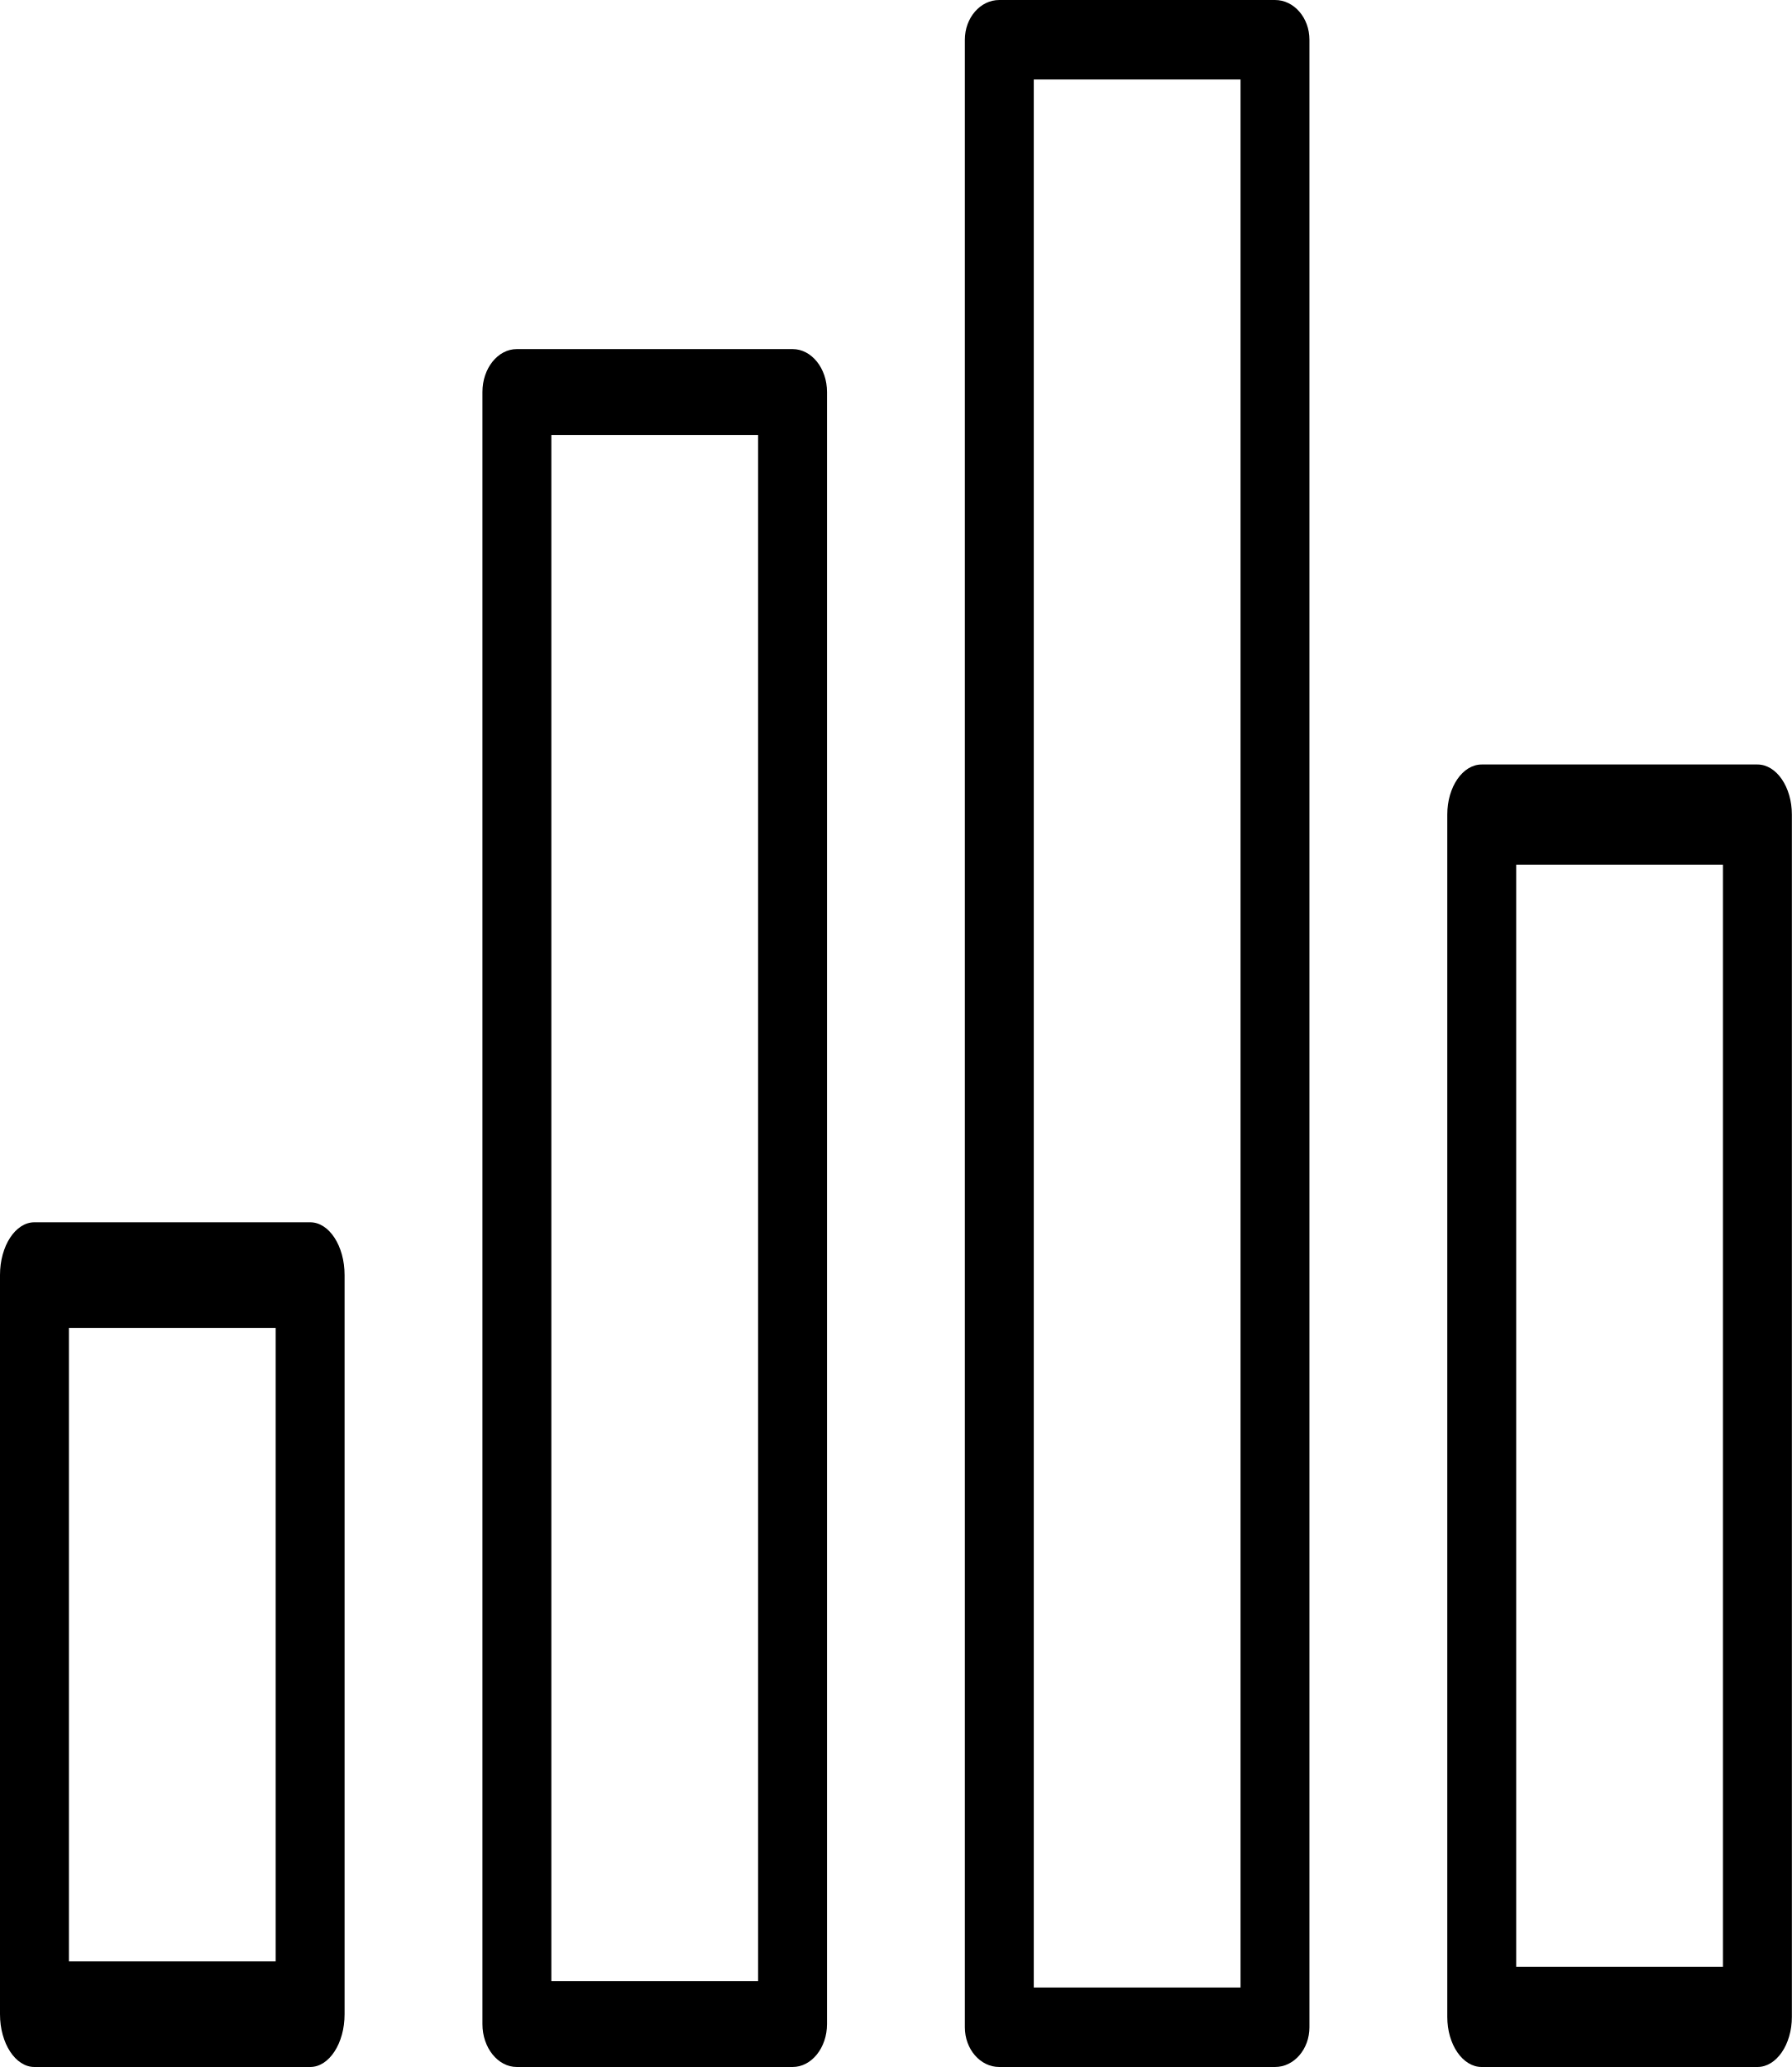
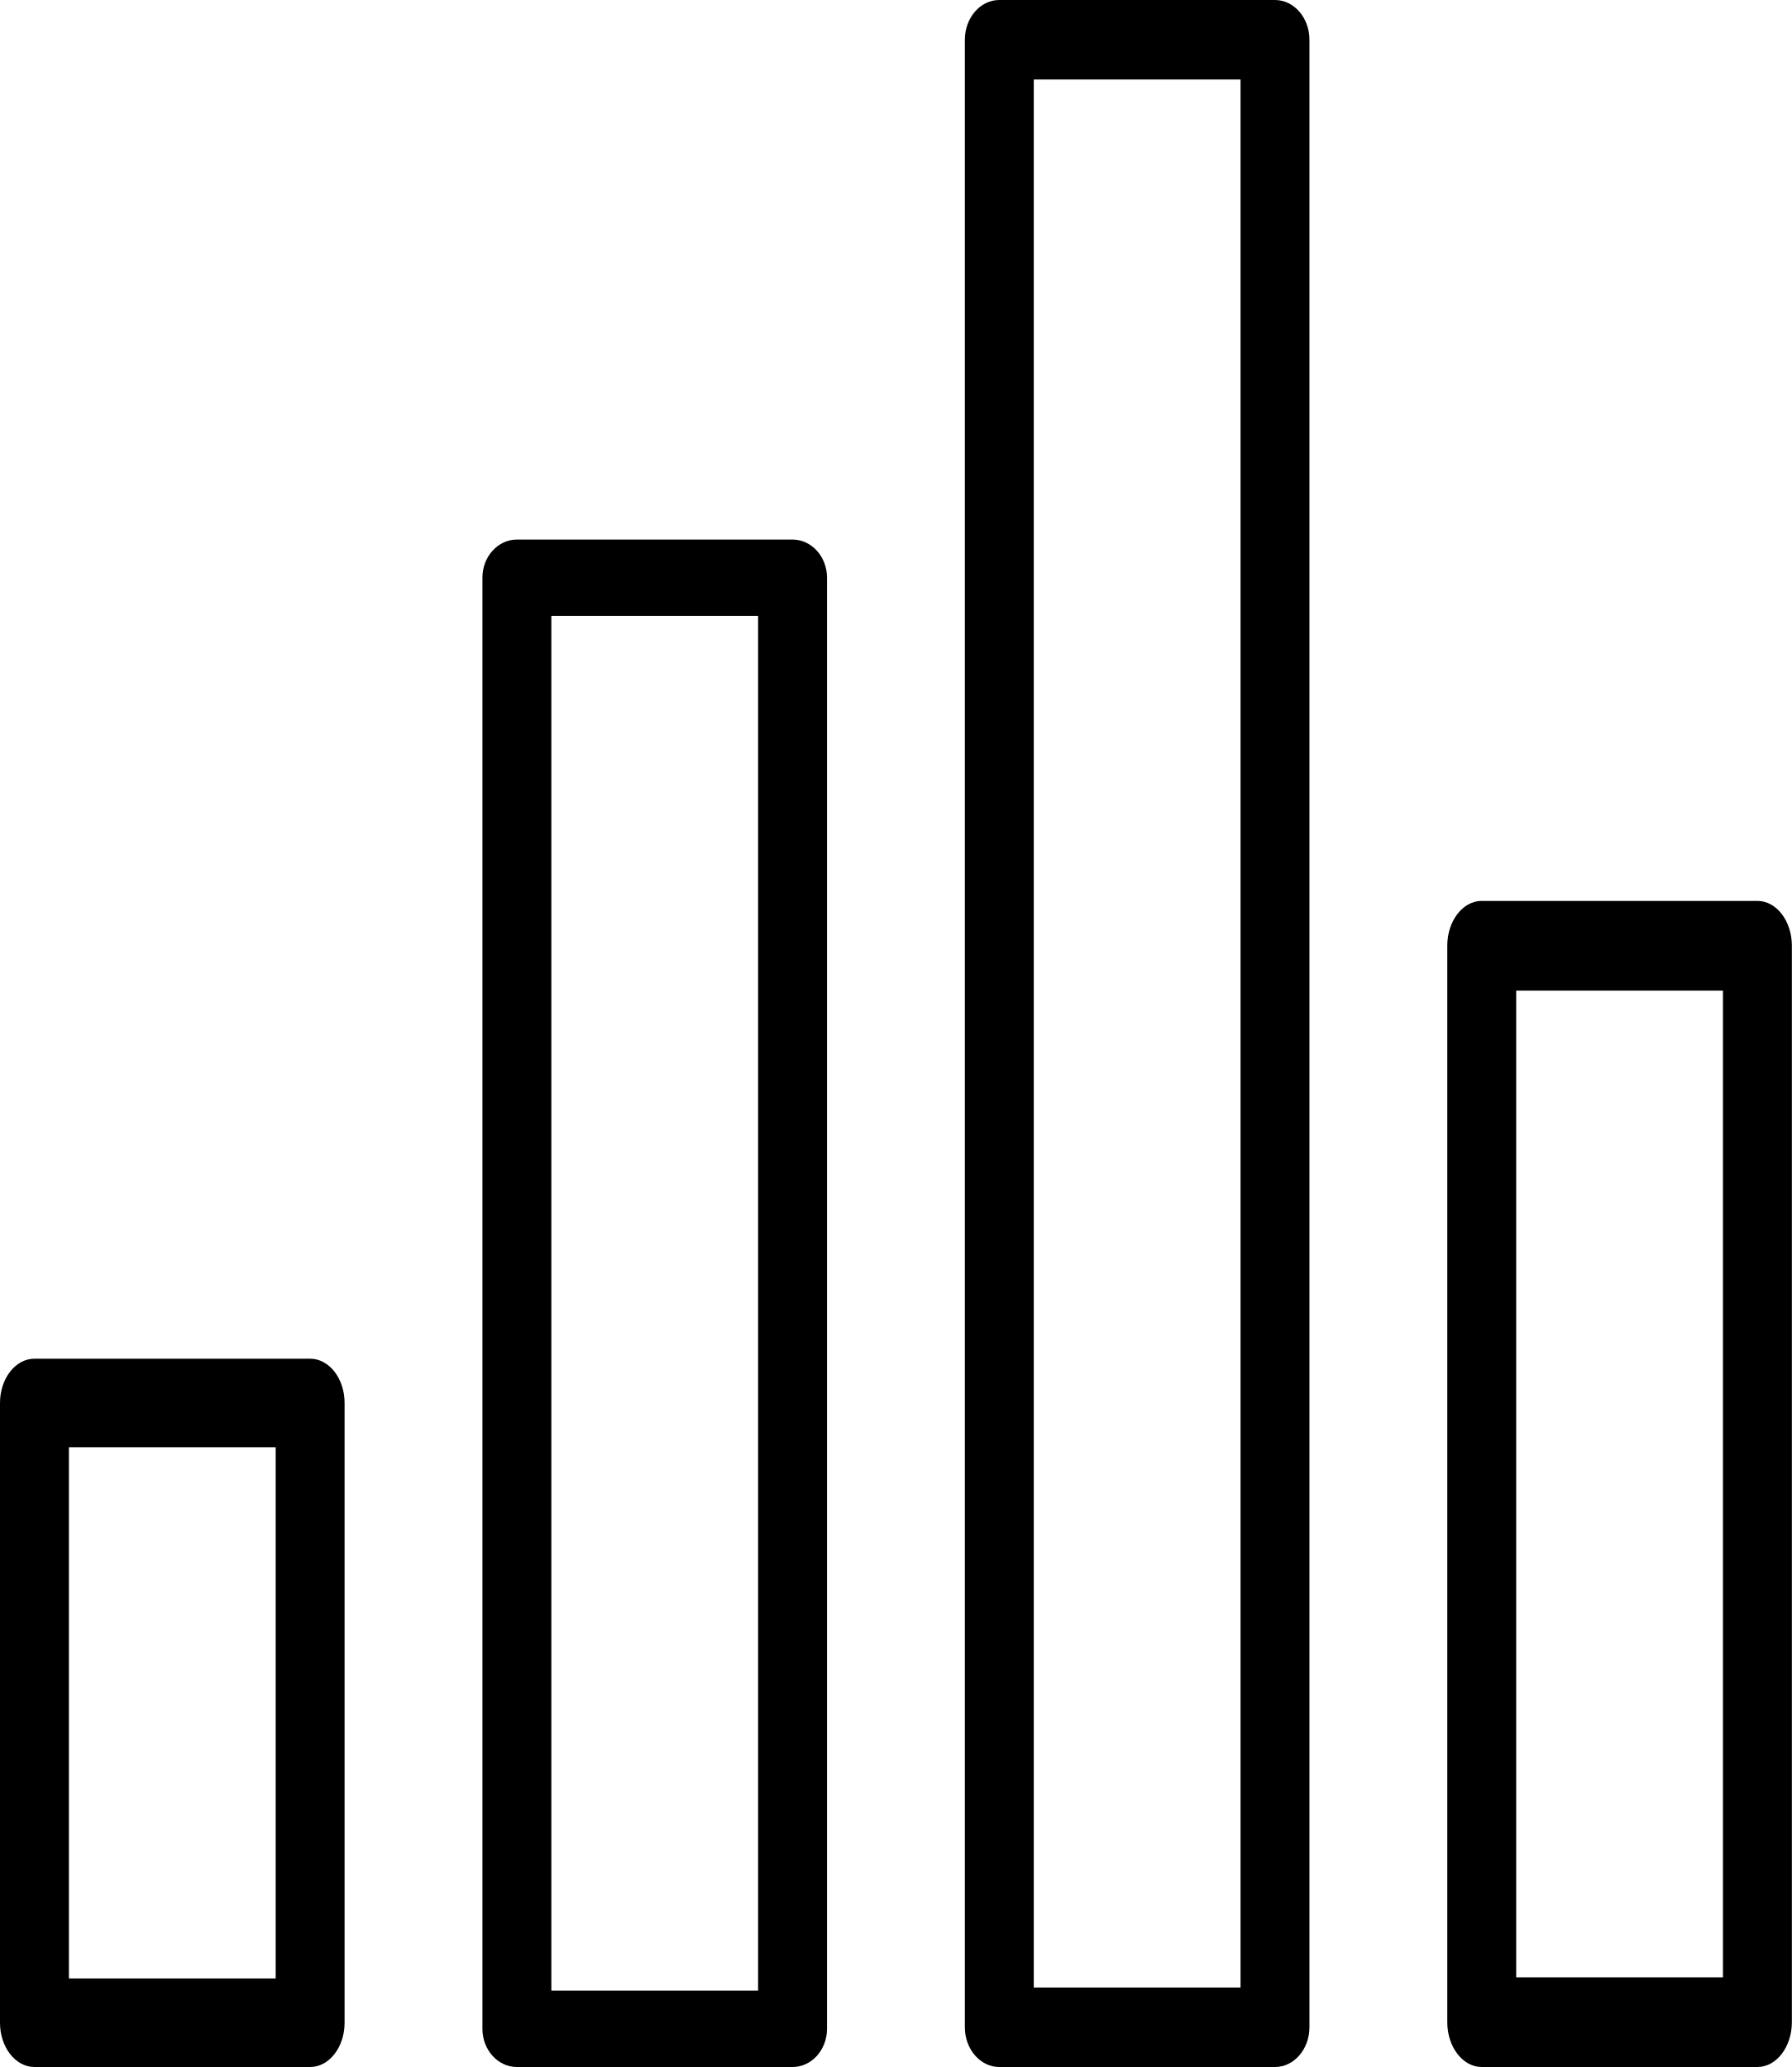
<svg xmlns="http://www.w3.org/2000/svg" viewBox="13.027 -0.421 416 479.961">
-   <path d="M 21.027 479.54 L 85.027 479.54 C 89.445 479.54 93.027 474.051 93.027 467.281 L 93.027 295.653 C 93.027 288.883 89.445 283.394 85.027 283.394 L 21.027 283.394 C 16.609 283.394 13.027 288.883 13.027 295.653 L 13.027 467.281 C 13.027 474.051 16.609 479.54 21.027 479.54 Z M 29.027 307.913 L 77.027 307.913 L 77.027 455.022 L 29.027 455.022 Z M 29.027 307.913" style="" />
-   <path d="M 125.027 90.607 L 125.027 469.567 C 125.027 475.075 128.609 479.54 133.027 479.54 L 197.027 479.54 C 201.445 479.54 205.027 475.075 205.027 469.567 L 205.027 90.607 C 205.027 85.1 201.445 80.635 197.027 80.635 L 133.027 80.635 C 128.609 80.635 125.027 85.1 125.027 90.607 Z M 141.027 100.58 L 189.027 100.58 L 189.027 459.595 L 141.027 459.595 Z M 141.027 100.58" style="" />
+   <path d="M 21.027 479.54 L 85.027 479.54 C 89.445 479.54 93.027 474.938 93.027 469.261 L 93.027 325.352 C 93.027 319.675 89.445 315.073 85.027 315.073 L 21.027 315.073 C 16.609 315.073 13.027 319.675 13.027 325.352 L 13.027 469.261 C 13.027 474.938 16.609 479.54 21.027 479.54 Z M 29.027 335.632 L 77.027 335.632 L 77.027 458.982 L 29.027 458.982 Z M 29.027 335.632" style="" />
+   <path d="M 125.027 133.731 L 125.027 470.673 C 125.027 475.57 128.609 479.54 133.027 479.54 L 197.027 479.54 C 201.445 479.54 205.027 475.57 205.027 470.673 L 205.027 133.731 C 205.027 128.835 201.445 124.865 197.027 124.865 L 133.027 124.865 C 128.609 124.865 125.027 128.835 125.027 133.731 Z M 141.027 142.599 L 189.027 142.599 L 189.027 461.807 L 141.027 461.807 Z M 141.027 142.599" style="" />
  <path d="M 245.027 479.54 L 309.027 479.54 C 313.445 479.54 317.027 475.407 317.027 470.31 L 317.027 8.809 C 317.027 3.712 313.445 -0.421 309.027 -0.421 L 245.027 -0.421 C 240.609 -0.421 237.027 3.712 237.027 8.809 L 237.027 470.31 C 237.027 475.407 240.609 479.54 245.027 479.54 Z M 253.027 18.039 L 301.027 18.039 L 301.027 461.08 L 253.027 461.08 Z M 253.027 18.039" style="" />
-   <path d="M 357.027 479.54 L 421.027 479.54 C 425.445 479.54 429.027 474.332 429.027 467.907 L 429.027 188.725 C 429.027 182.301 425.445 177.093 421.027 177.093 L 357.027 177.093 C 352.609 177.093 349.027 182.301 349.027 188.725 L 349.027 467.907 C 349.027 474.332 352.609 479.54 357.027 479.54 Z M 365.027 200.358 L 413.027 200.358 L 413.027 456.275 L 365.027 456.275 Z M 365.027 200.358" style="" />
+   <path d="M 357.027 479.54 L 421.027 479.54 C 425.445 479.54 429.027 474.877 429.027 469.125 L 429.027 219.185 C 429.027 213.434 425.445 208.772 421.027 208.772 L 357.027 208.772 C 352.609 208.772 349.027 213.434 349.027 219.185 L 349.027 469.125 C 349.027 474.877 352.609 479.54 357.027 479.54 Z M 365.027 229.6 L 413.027 229.6 L 413.027 458.712 L 365.027 458.712 Z M 365.027 229.6" style="" />
</svg>
